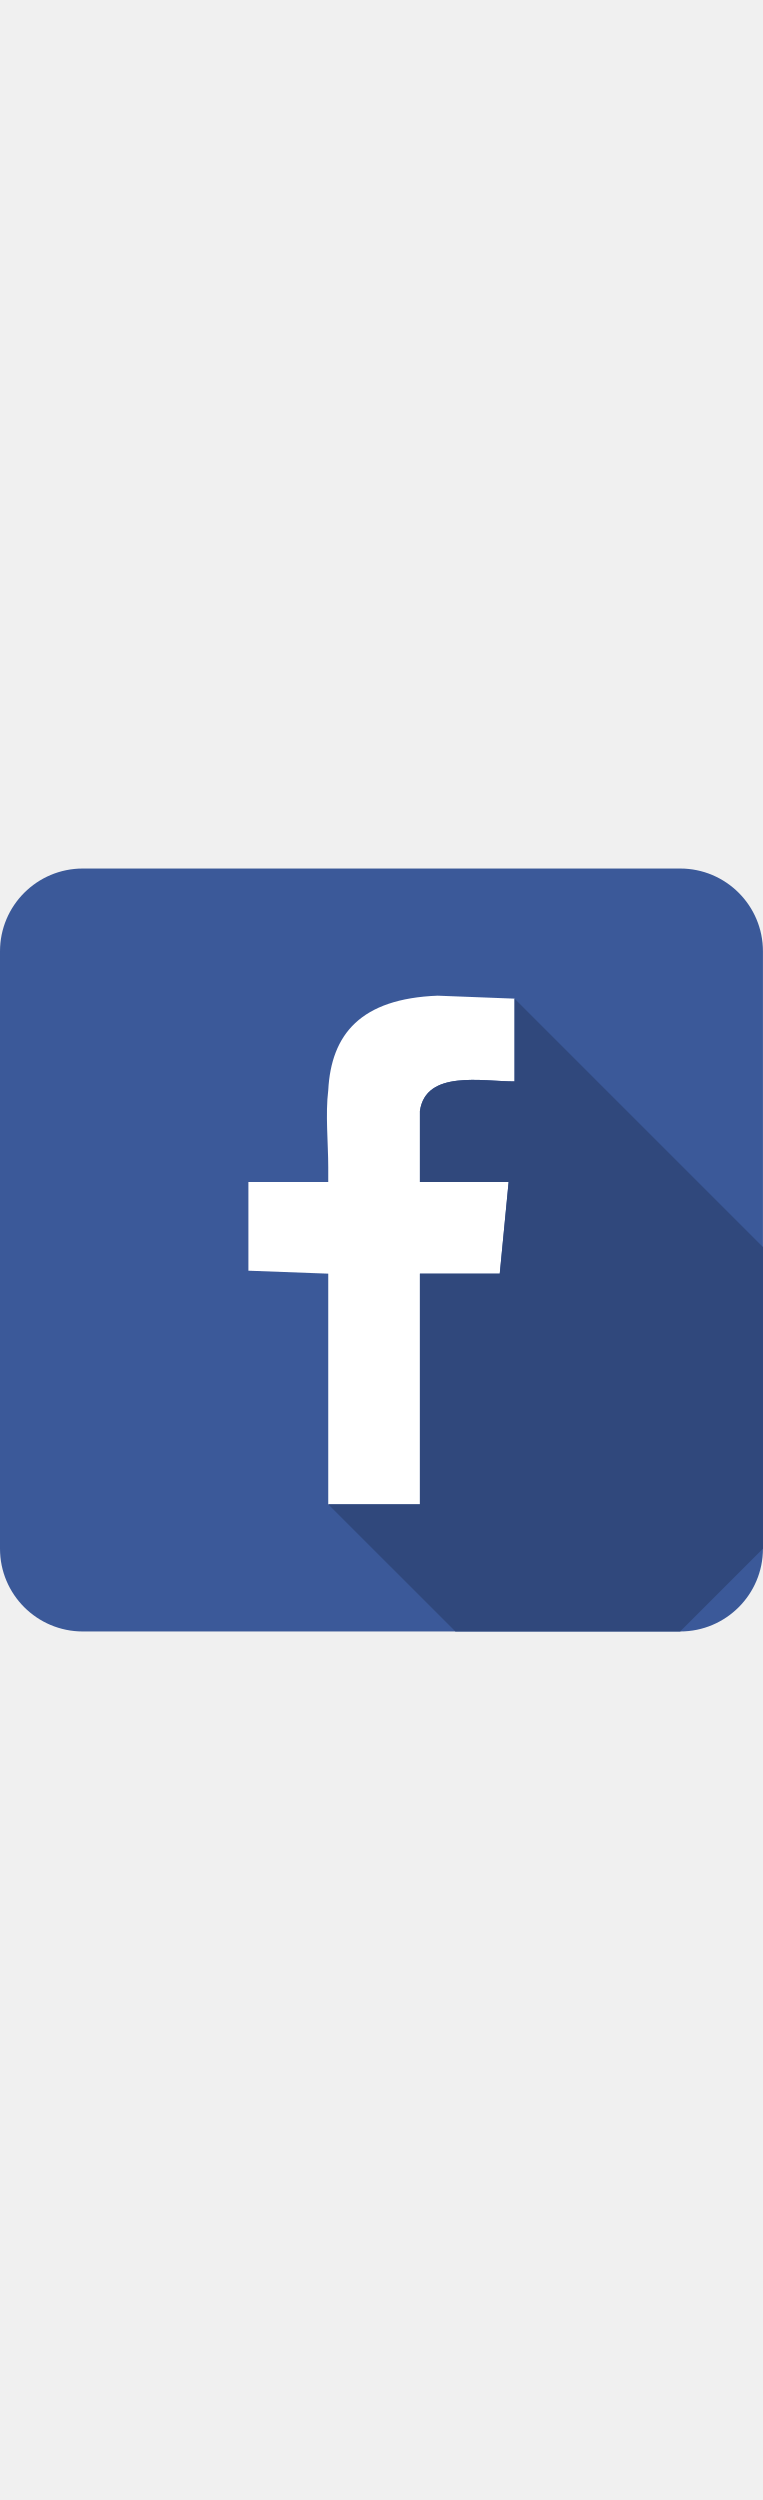
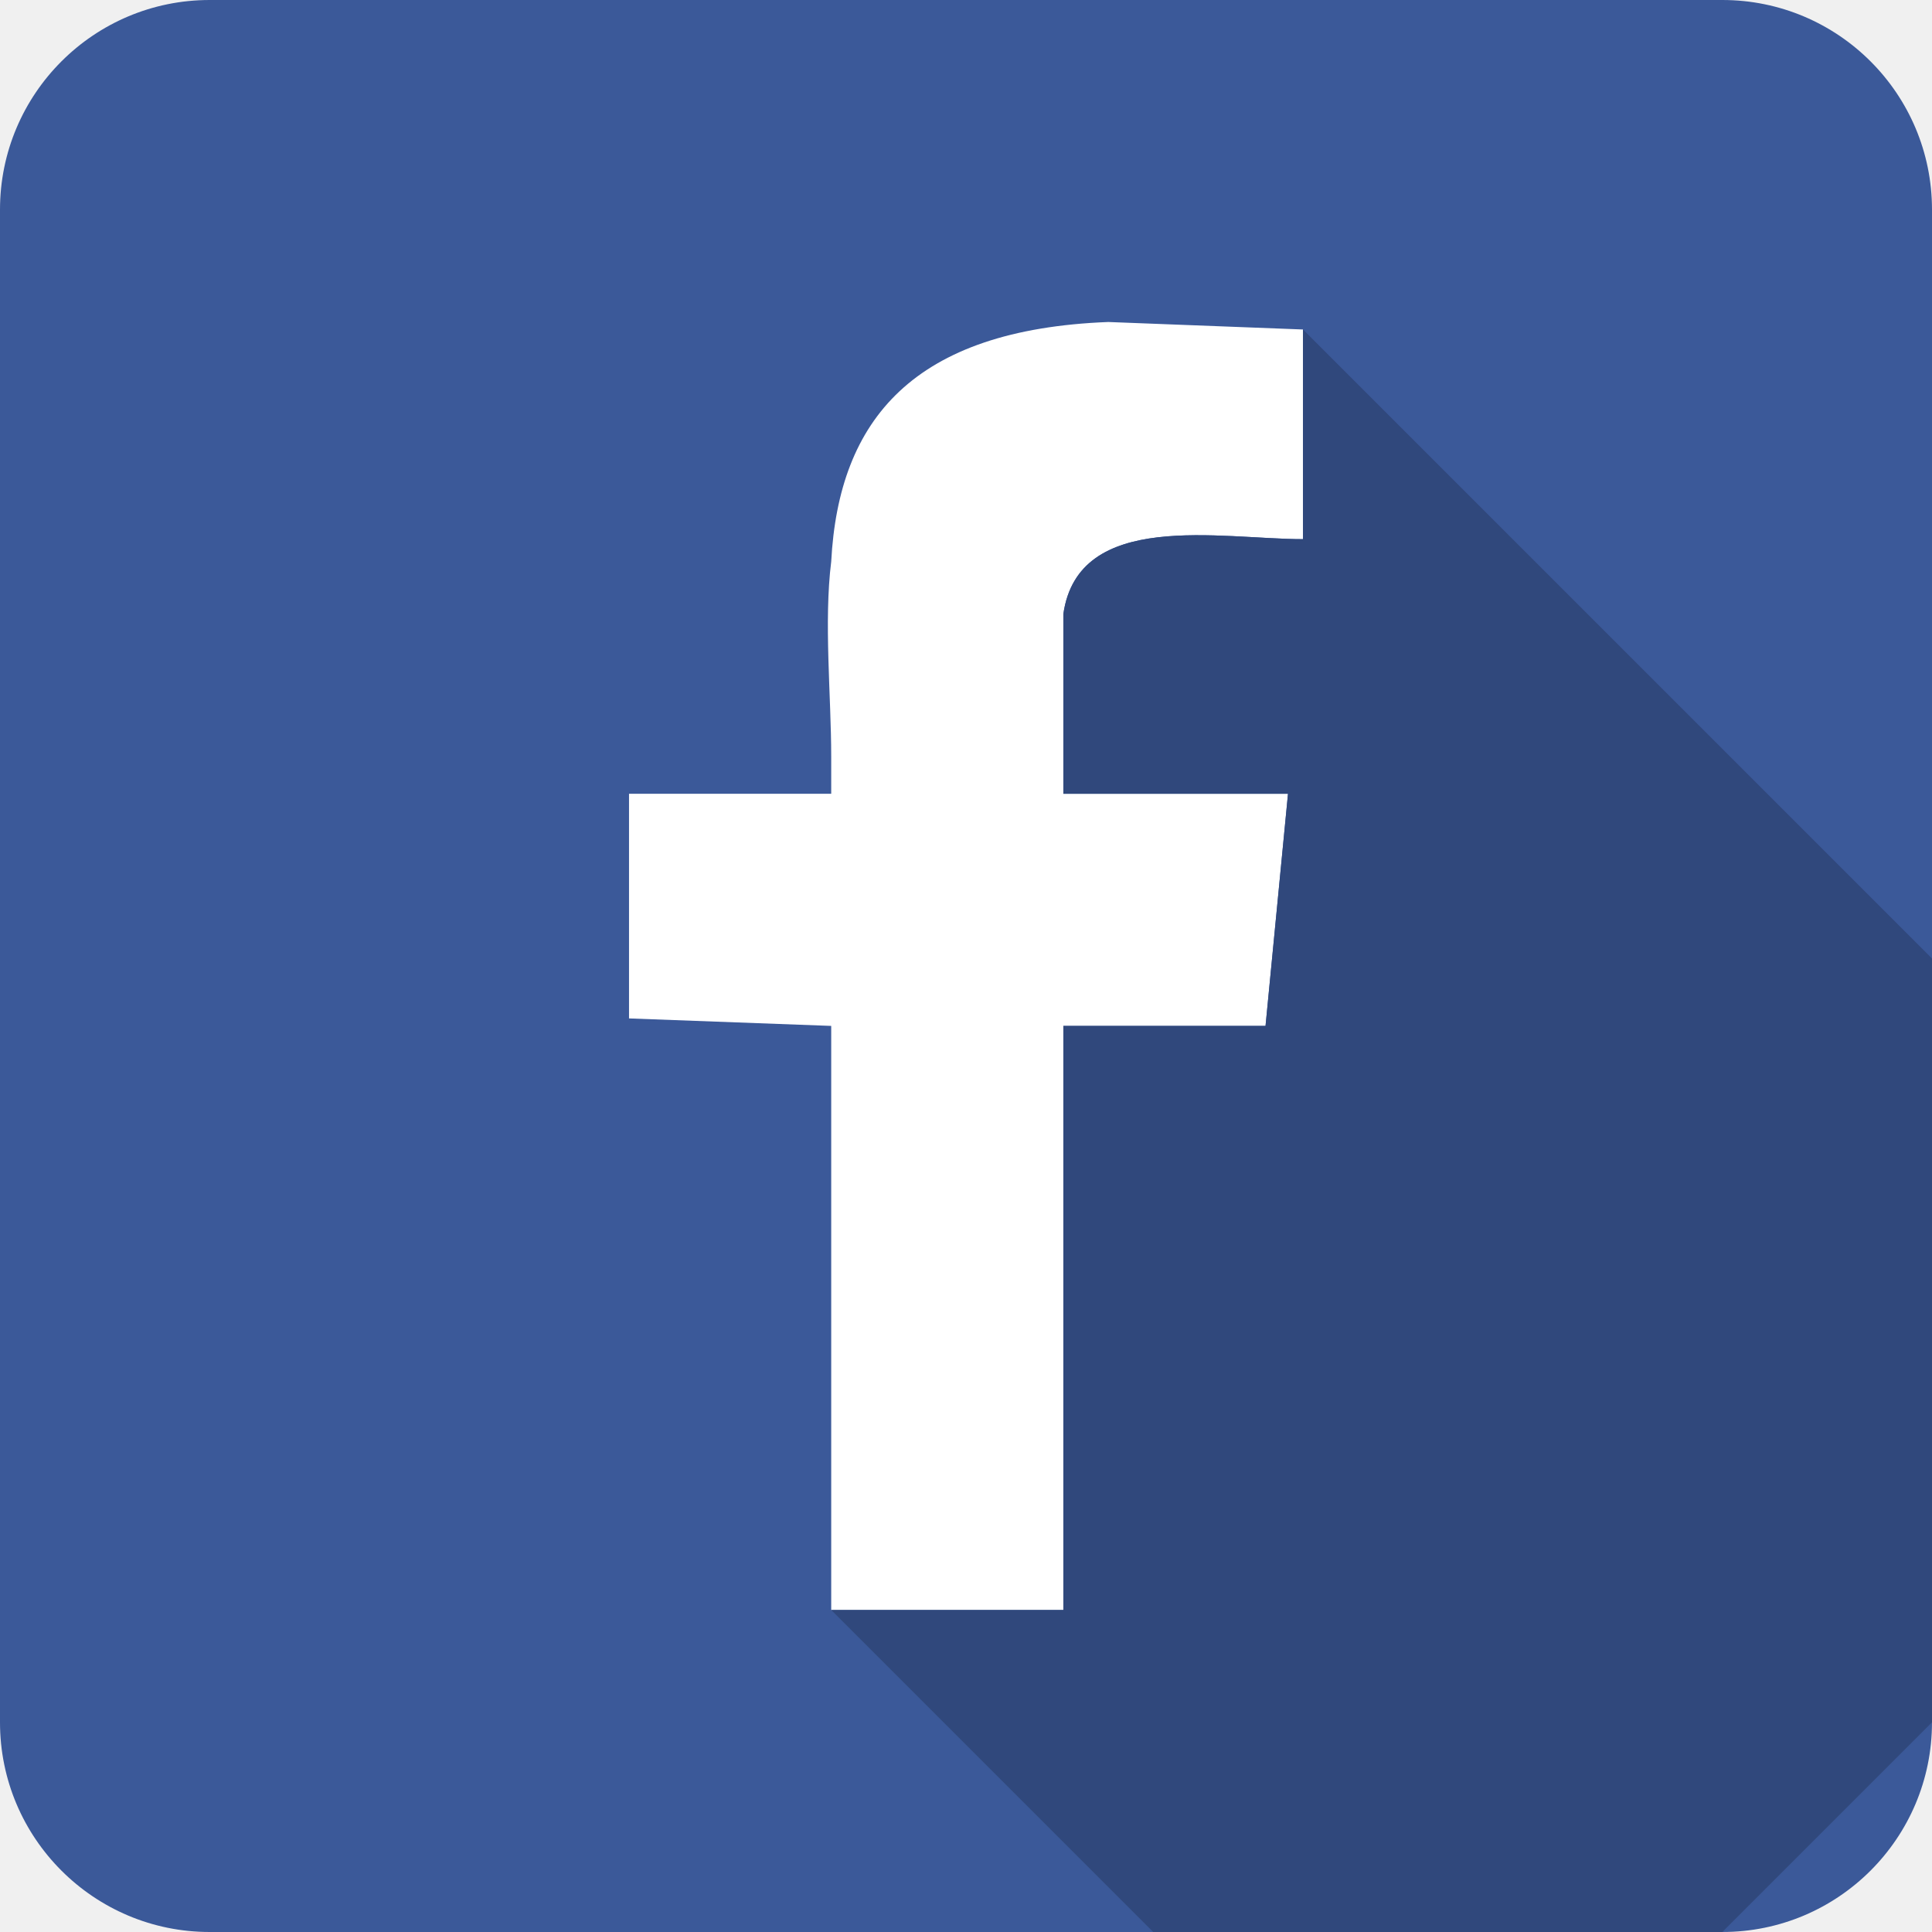
- <svg xmlns="http://www.w3.org/2000/svg" height="43.349mm" style="shape-rendering:geometricPrecision; text-rendering:geometricPrecision; image-rendering:optimizeQuality; fill-rule:evenodd; clip-rule:evenodd" version="1.1" viewBox="0 0 258 258" width="50px" xml:space="preserve">
+ <svg xmlns="http://www.w3.org/2000/svg" height="" style="shape-rendering:geometricPrecision; text-rendering:geometricPrecision; image-rendering:optimizeQuality; fill-rule:evenodd; clip-rule:evenodd" version="1.1" viewBox="0 0 258 258" width="50px" xml:space="preserve">
  <defs>
    <style type="text/css">
   
    .fil2 {fill:#30487C}
    .fil0 {fill:#3B5999}
    .fil1 {fill:white}
   
  </style>
  </defs>
  <g id="Layer_x0020_1">
    <g id="_444233528">
      <rect class="fil0" height="258" rx="28" ry="28" width="258" />
      <path class="fil1" d="M84 106l27 0 0 -5c0,-8 -1,-18 0,-26 1,-19 11,-31 37,-32l26 1 0 28c-11,0 -30,-4 -32,10l0 24 30 0 -3 31 -27 0 0 78 -31 0 0 -78 -27 -1 0 -30z" />
      <path class="fil2" d="M258 128l-84 -84 0 28c-11,0 -30,-4 -32,10l0 24 30 0 -3 31 -27 0 0 78 -31 0 43 43 76 0 28 -28 0 -102z" />
    </g>
  </g>
</svg>
